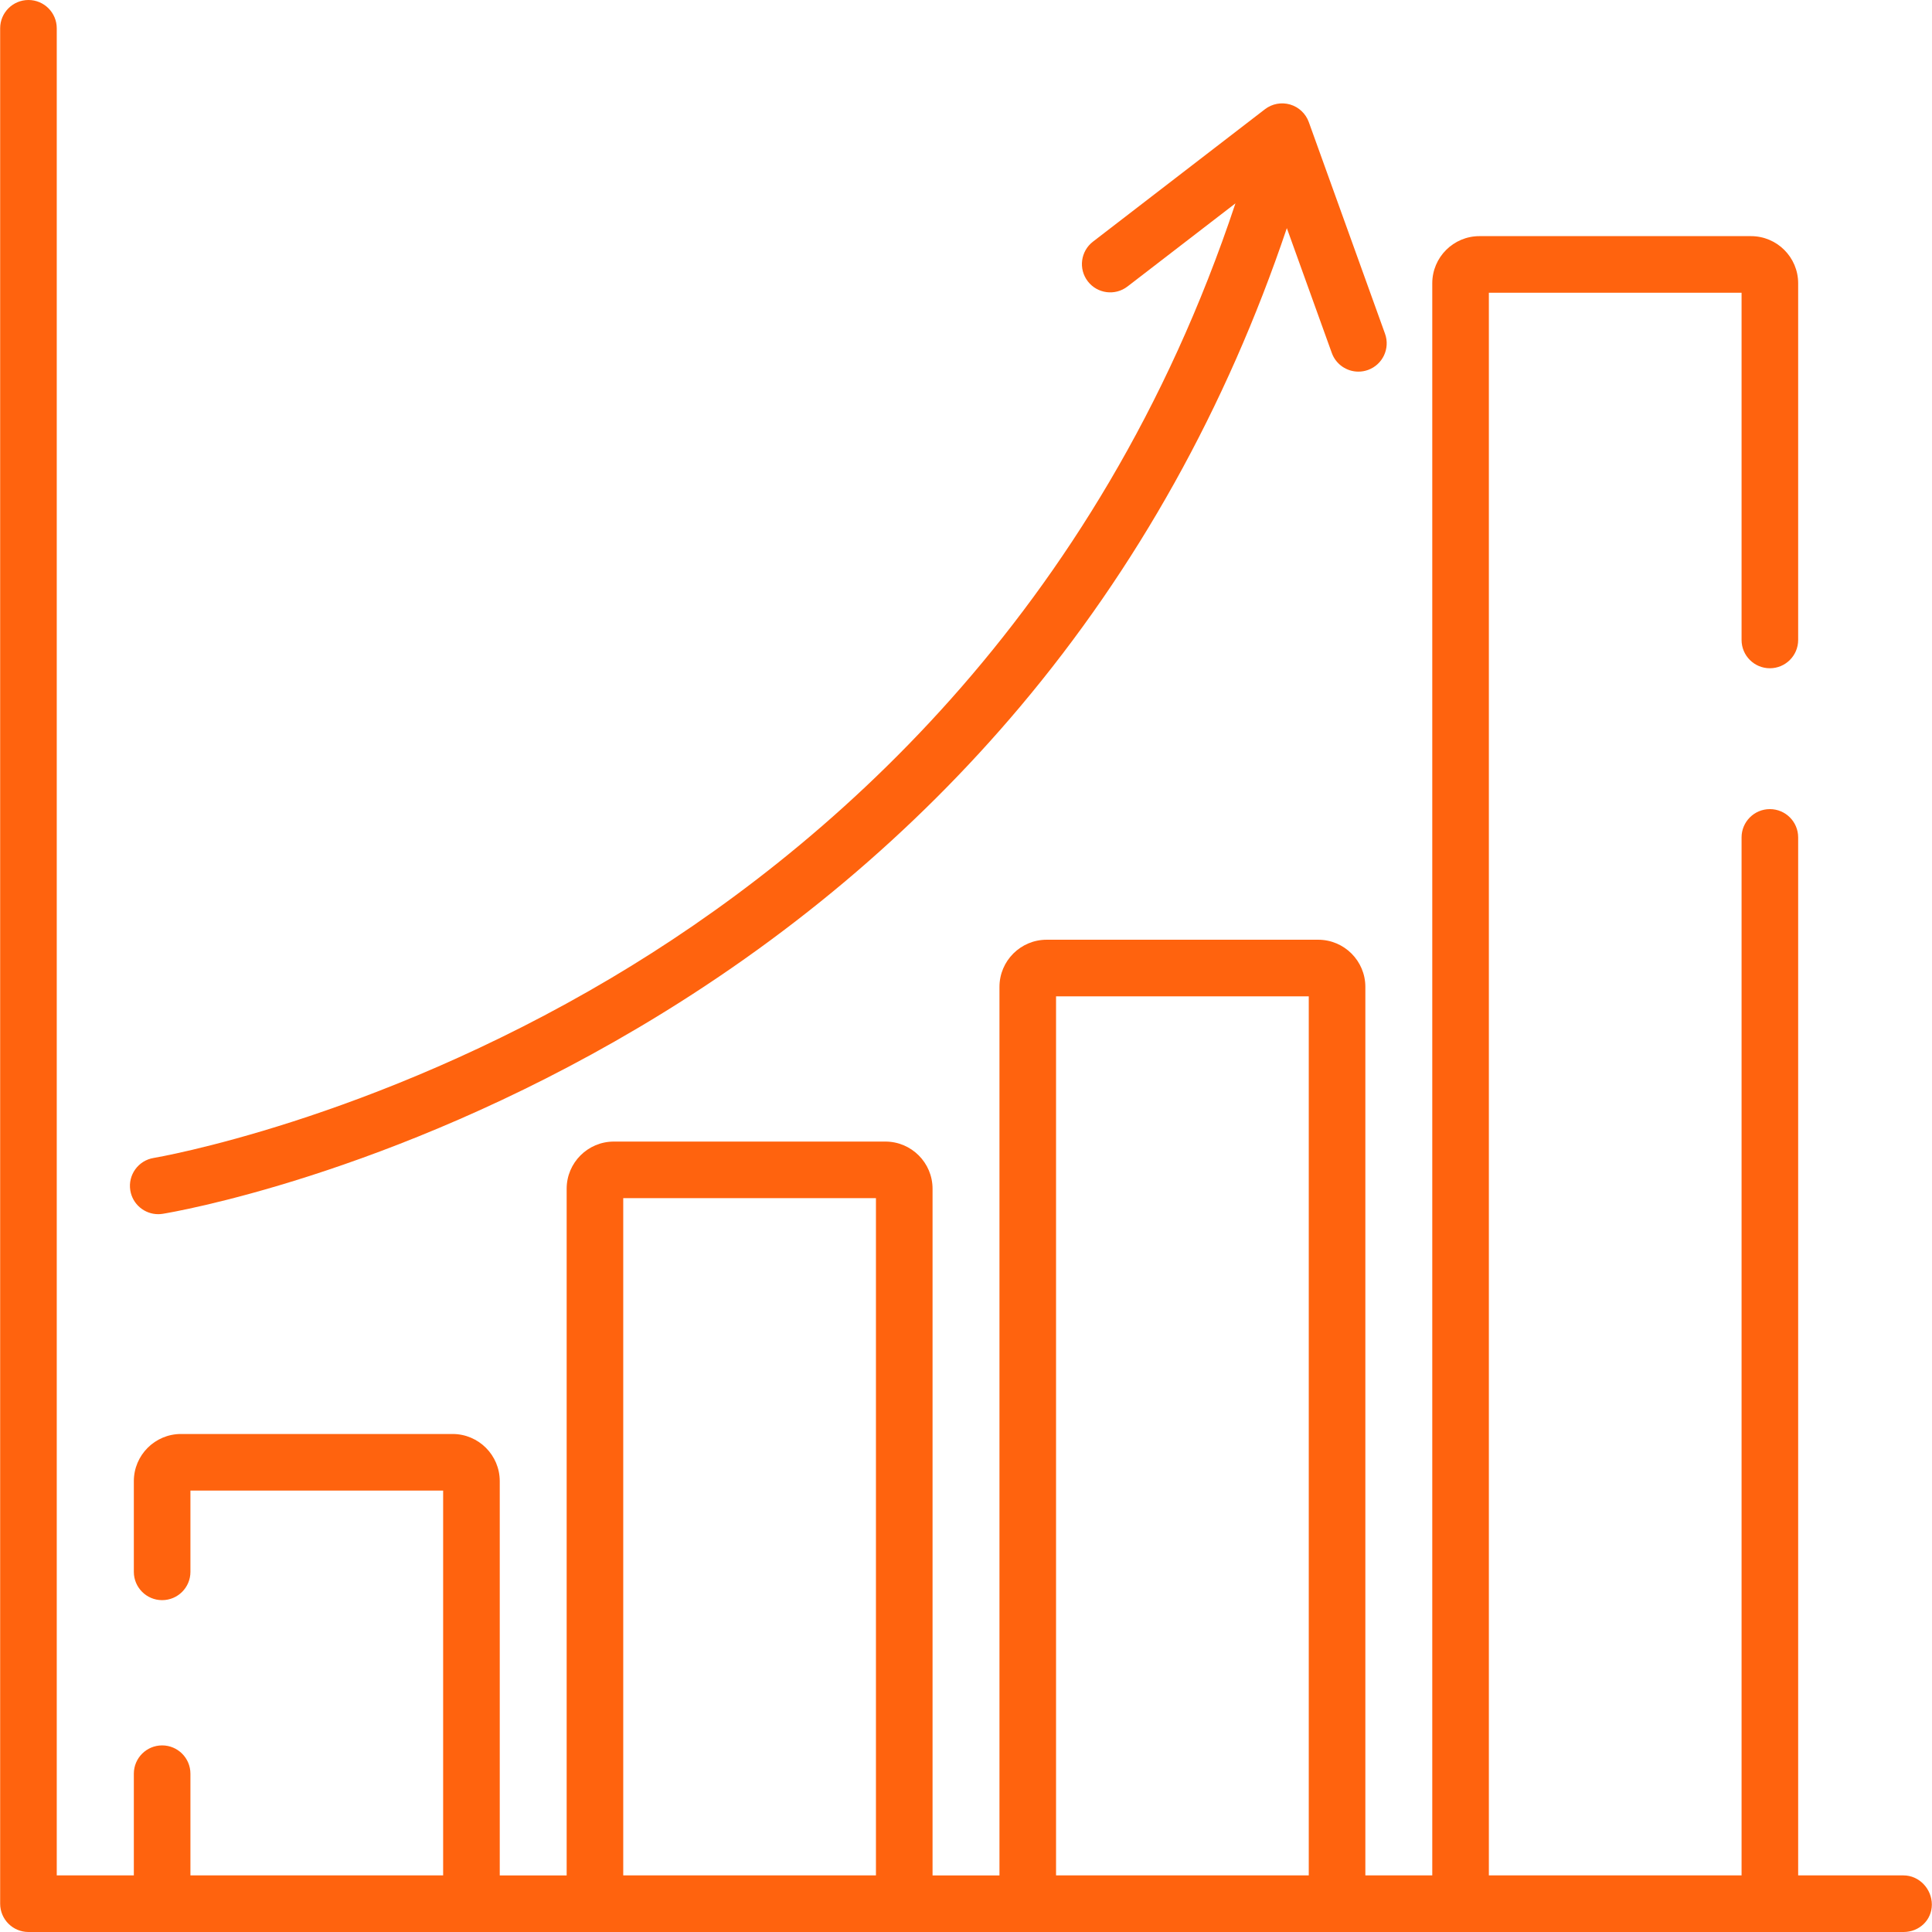
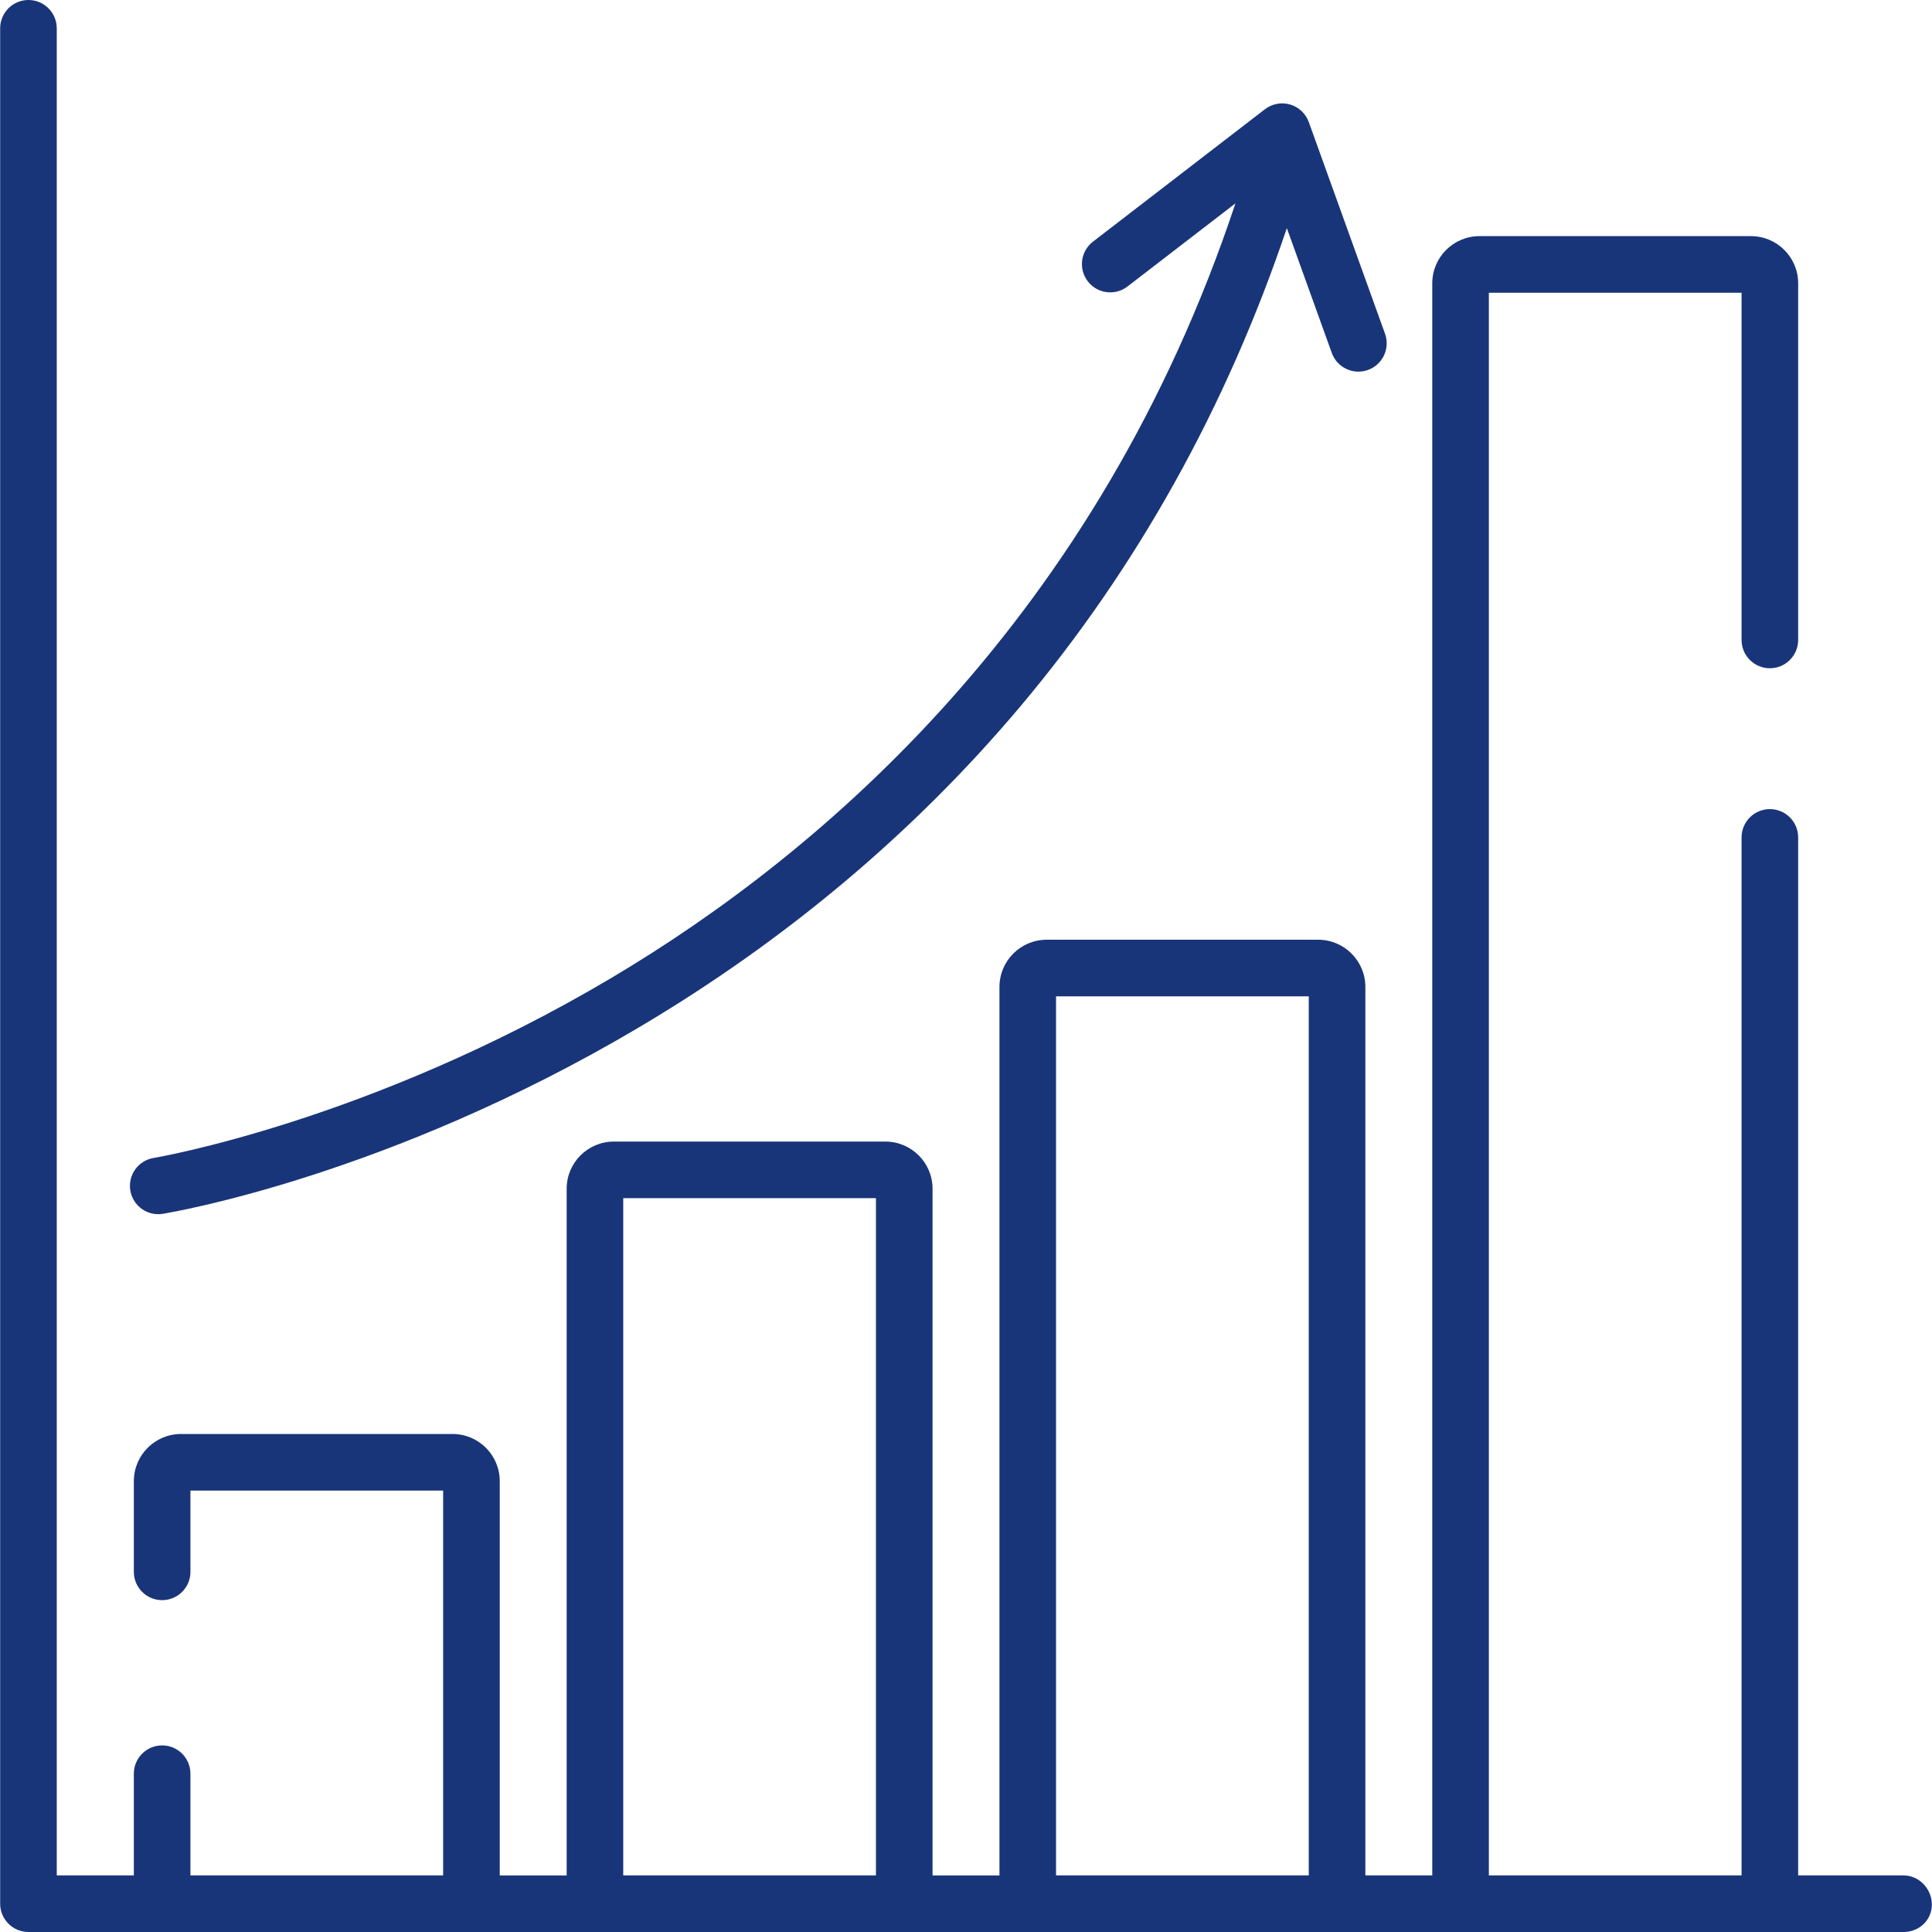
<svg xmlns="http://www.w3.org/2000/svg" version="1.1" width="512" height="512" x="0" y="0" viewBox="0 0 512 512" style="enable-background:new 0 0 512 512" xml:space="preserve">
  <g>
    <g>
      <g>
-         <path d="M367.046,88.446l-20.201-56.093c-0.812-2.254-2.652-3.984-4.95-4.657c-2.299-0.671-4.782-0.206-6.68,1.256l-45.569,35.089    c-3.281,2.527-3.893,7.235-1.367,10.516c2.528,3.282,7.235,3.893,10.516,1.367l28.609-22.03    C290.921,163.612,218.08,225.871,162.04,259.148c-64.045,38.029-120.749,47.627-121.314,47.72    c-4.085,0.666-6.859,4.516-6.195,8.603c0.598,3.681,3.779,6.298,7.393,6.298c0.399,0,0.805-0.032,1.211-0.098    c2.404-0.39,59.624-10.008,126.041-49.317c39.024-23.096,73.042-51.698,101.11-85.009c30.988-36.778,54.728-79.391,70.74-126.891    l11.911,33.074c1.101,3.057,3.982,4.96,7.056,4.96c0.843,0,1.702-0.144,2.541-0.446C366.428,96.638,368.449,92.342,367.046,88.446    z" fill="#ff630e" data-original="#000000" style="" />
+         <path d="M367.046,88.446l-20.201-56.093c-0.812-2.254-2.652-3.984-4.95-4.657c-2.299-0.671-4.782-0.206-6.68,1.256l-45.569,35.089    c-3.281,2.527-3.893,7.235-1.367,10.516c2.528,3.282,7.235,3.893,10.516,1.367l28.609-22.03    C290.921,163.612,218.08,225.871,162.04,259.148c-64.045,38.029-120.749,47.627-121.314,47.72    c-4.085,0.666-6.859,4.516-6.195,8.603c0.598,3.681,3.779,6.298,7.393,6.298c0.399,0,0.805-0.032,1.211-0.098    c2.404-0.39,59.624-10.008,126.041-49.317c39.024-23.096,73.042-51.698,101.11-85.009c30.988-36.778,54.728-79.391,70.74-126.891    l11.911,33.074c1.101,3.057,3.982,4.96,7.056,4.96c0.843,0,1.702-0.144,2.541-0.446C366.428,96.638,368.449,92.342,367.046,88.446    z" fill="#193579" data-original="#000000" style="" />
      </g>
    </g>
    <g>
      <g>
-         <path d="M504.46,497.002h-27.928v-275.08c0-4.141-3.357-7.499-7.499-7.499c-4.141,0-7.499,3.357-7.499,7.499v275.08h-66.971    V77.576h66.971v92.02c0,4.141,3.357,7.499,7.499,7.499c4.141,0,7.499-3.357,7.499-7.499v-94.52    c0-6.892-5.606-12.498-12.498-12.498h-71.97c-6.892,0-12.498,5.606-12.498,12.498v421.926h-17.732V261.537    c0-6.892-5.606-12.498-12.498-12.498h-71.97c-6.892,0-12.498,5.606-12.498,12.498v235.466h-17.732V315.027    c0-6.892-5.606-12.498-12.498-12.498h-71.97c-6.892,0-12.498,5.606-12.498,12.498v181.976h-17.732V392.519    c0-6.892-5.606-12.498-12.498-12.498H47.966c-6.892,0-12.498,5.606-12.498,12.498v24.038c0,4.141,3.357,7.499,7.499,7.499    c4.141,0,7.499-3.357,7.499-7.499v-21.538h66.971v101.983H50.466v-26.954c0-4.141-3.357-7.499-7.499-7.499    c-4.141,0-7.499,3.357-7.499,7.499v26.954H15.04V7.499C15.04,3.357,11.682,0,7.541,0C3.4,0,0.042,3.357,0.042,7.499v497.002    c0,4.141,3.357,7.499,7.499,7.499h35.427h81.969h32.73h81.969h32.73h81.969h32.73h81.969h35.427c4.141,0,7.499-3.136,7.499-7.278    C511.958,500.581,508.602,497.002,504.46,497.002z M232.135,497.002h-66.971V317.526h66.971V497.002z M346.835,497.002h-66.971    V264.036h66.971V497.002z" fill="#ff630e" data-original="#000000" style="" />
+         <path d="M504.46,497.002h-27.928v-275.08c0-4.141-3.357-7.499-7.499-7.499c-4.141,0-7.499,3.357-7.499,7.499v275.08h-66.971    V77.576h66.971v92.02c0,4.141,3.357,7.499,7.499,7.499c4.141,0,7.499-3.357,7.499-7.499v-94.52    c0-6.892-5.606-12.498-12.498-12.498h-71.97c-6.892,0-12.498,5.606-12.498,12.498v421.926h-17.732V261.537    c0-6.892-5.606-12.498-12.498-12.498h-71.97c-6.892,0-12.498,5.606-12.498,12.498v235.466h-17.732V315.027    c0-6.892-5.606-12.498-12.498-12.498h-71.97c-6.892,0-12.498,5.606-12.498,12.498v181.976h-17.732V392.519    c0-6.892-5.606-12.498-12.498-12.498H47.966c-6.892,0-12.498,5.606-12.498,12.498v24.038c0,4.141,3.357,7.499,7.499,7.499    c4.141,0,7.499-3.357,7.499-7.499v-21.538h66.971v101.983H50.466v-26.954c0-4.141-3.357-7.499-7.499-7.499    c-4.141,0-7.499,3.357-7.499,7.499v26.954H15.04V7.499C15.04,3.357,11.682,0,7.541,0C3.4,0,0.042,3.357,0.042,7.499v497.002    c0,4.141,3.357,7.499,7.499,7.499h35.427h81.969h32.73h81.969h32.73h81.969h32.73h81.969h35.427c4.141,0,7.499-3.136,7.499-7.278    C511.958,500.581,508.602,497.002,504.46,497.002z M232.135,497.002h-66.971V317.526h66.971V497.002z M346.835,497.002h-66.971    V264.036h66.971V497.002z" fill="#193579" data-original="#000000" style="" />
      </g>
    </g>
    <g>
</g>
    <g>
</g>
    <g>
</g>
    <g>
</g>
    <g>
</g>
    <g>
</g>
    <g>
</g>
    <g>
</g>
    <g>
</g>
    <g>
</g>
    <g>
</g>
    <g>
</g>
    <g>
</g>
    <g>
</g>
    <g>
</g>
  </g>
</svg>
